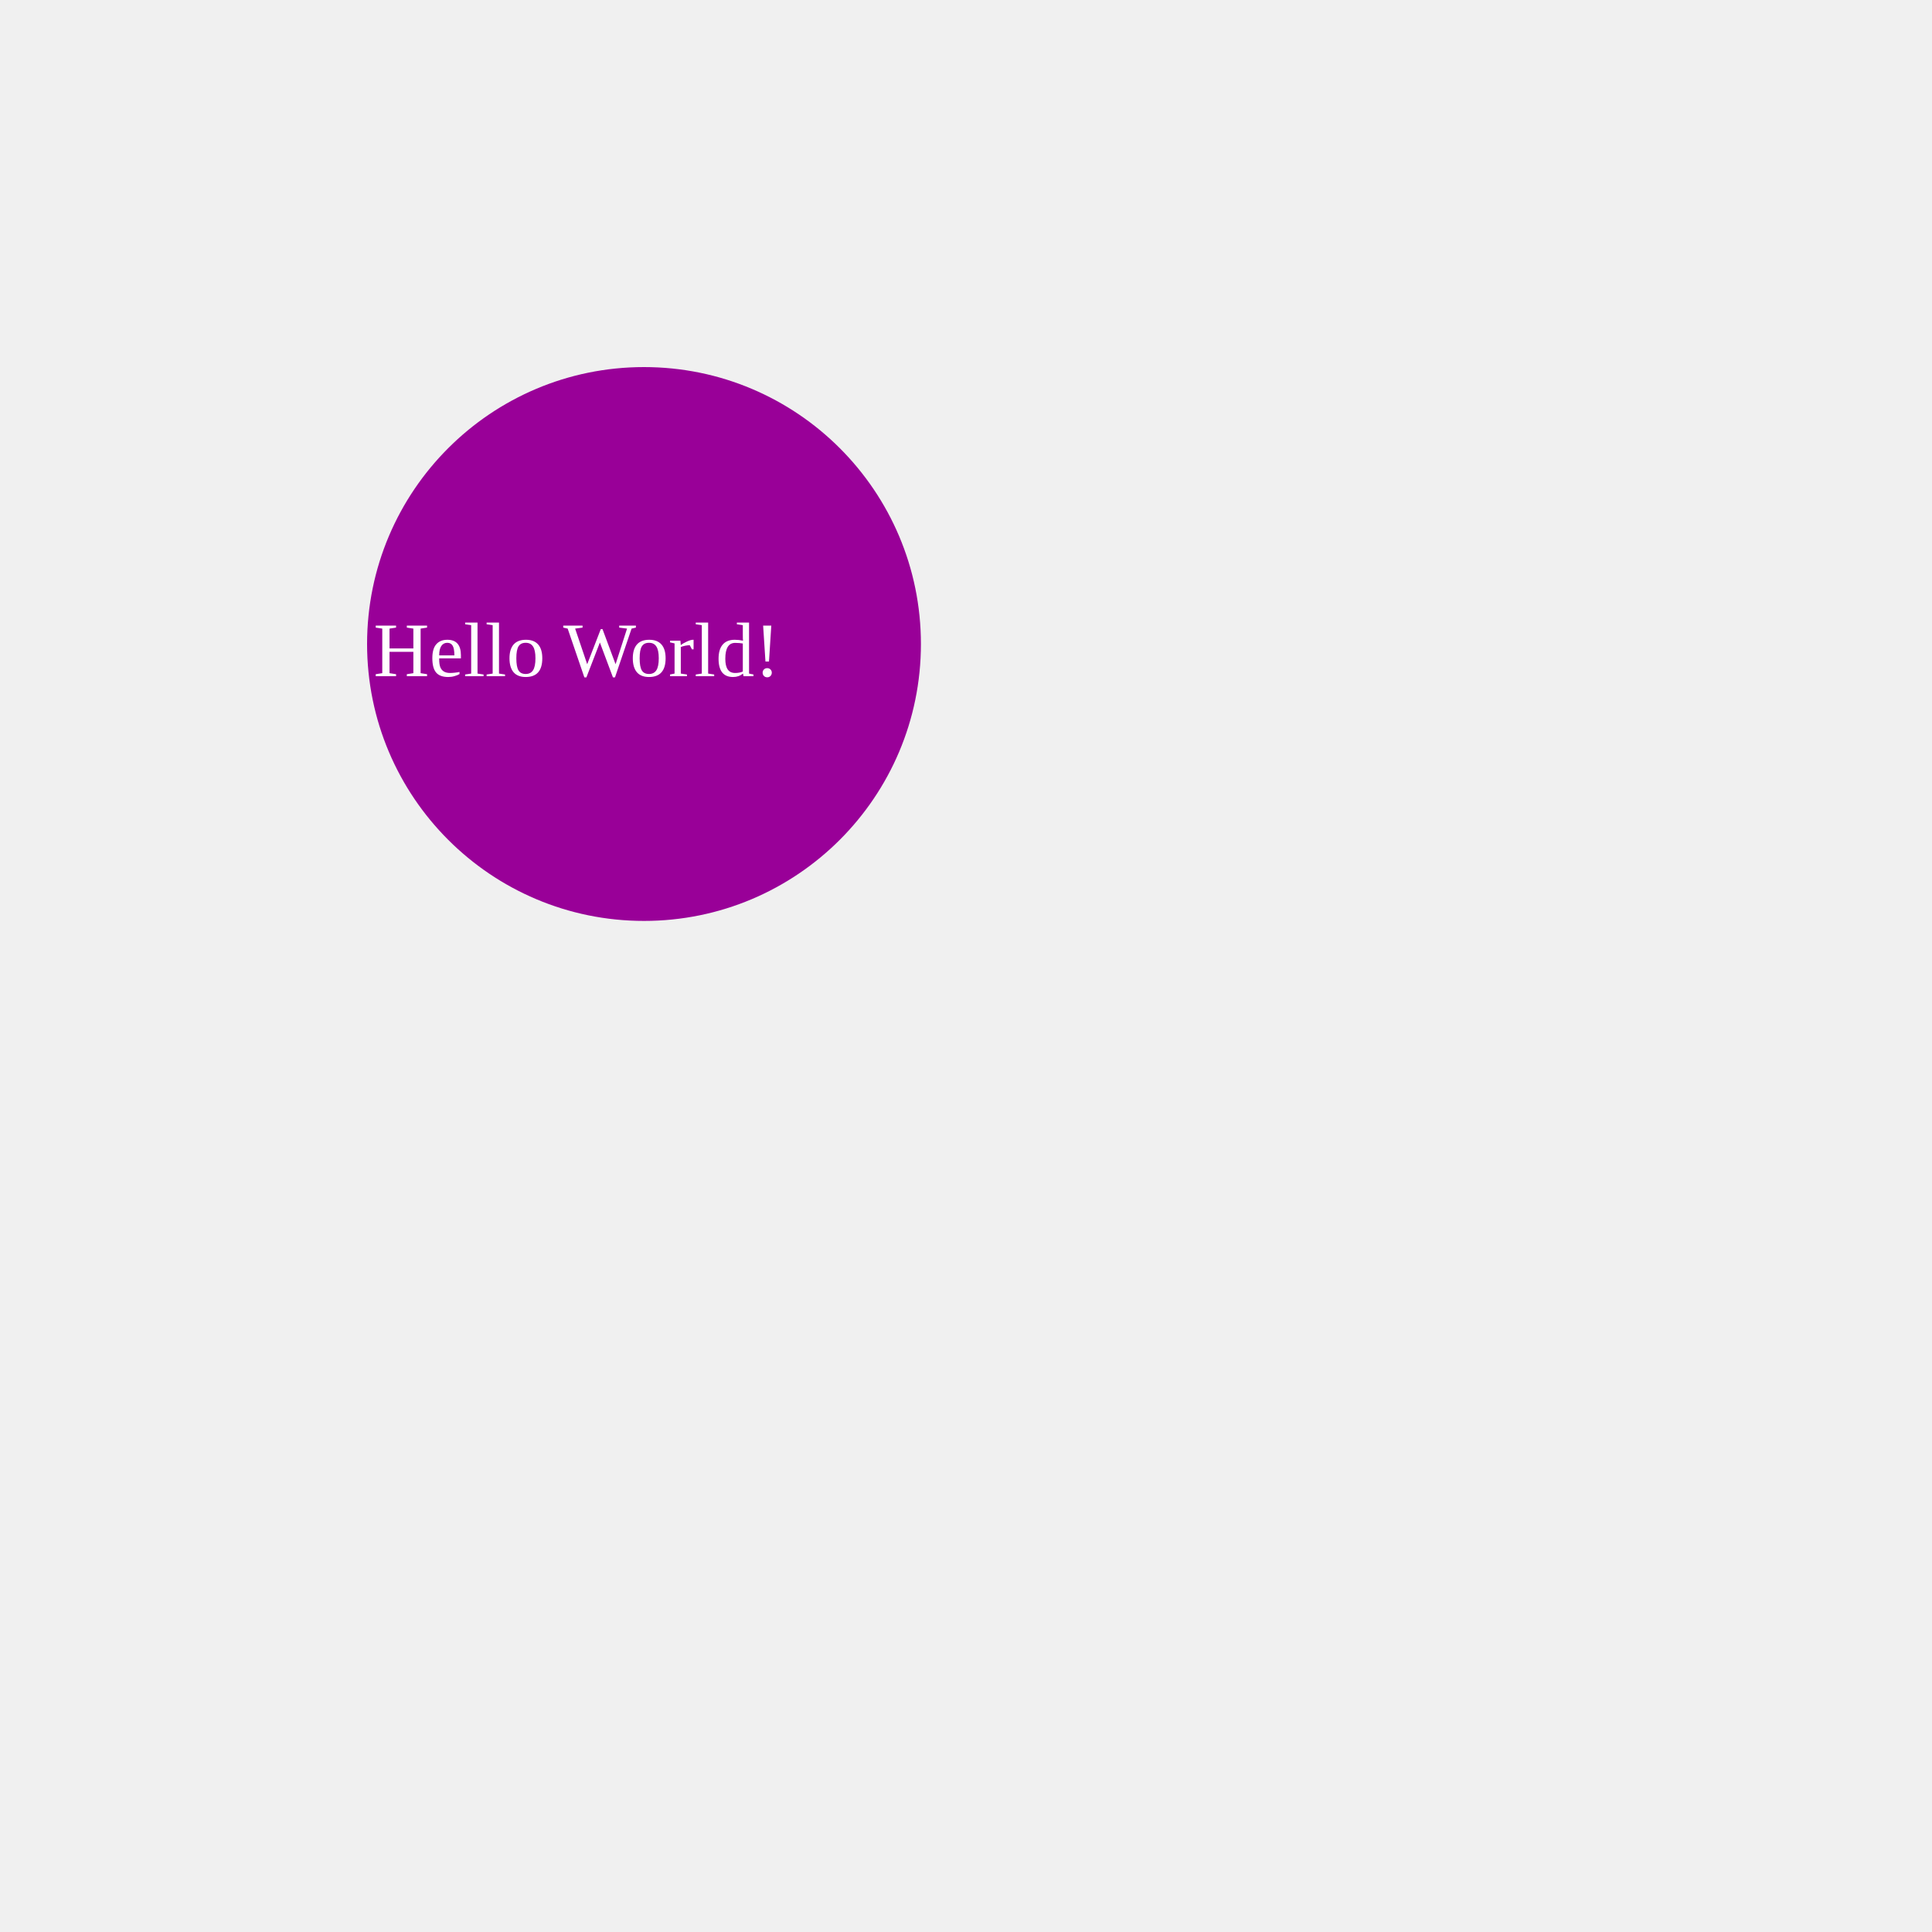
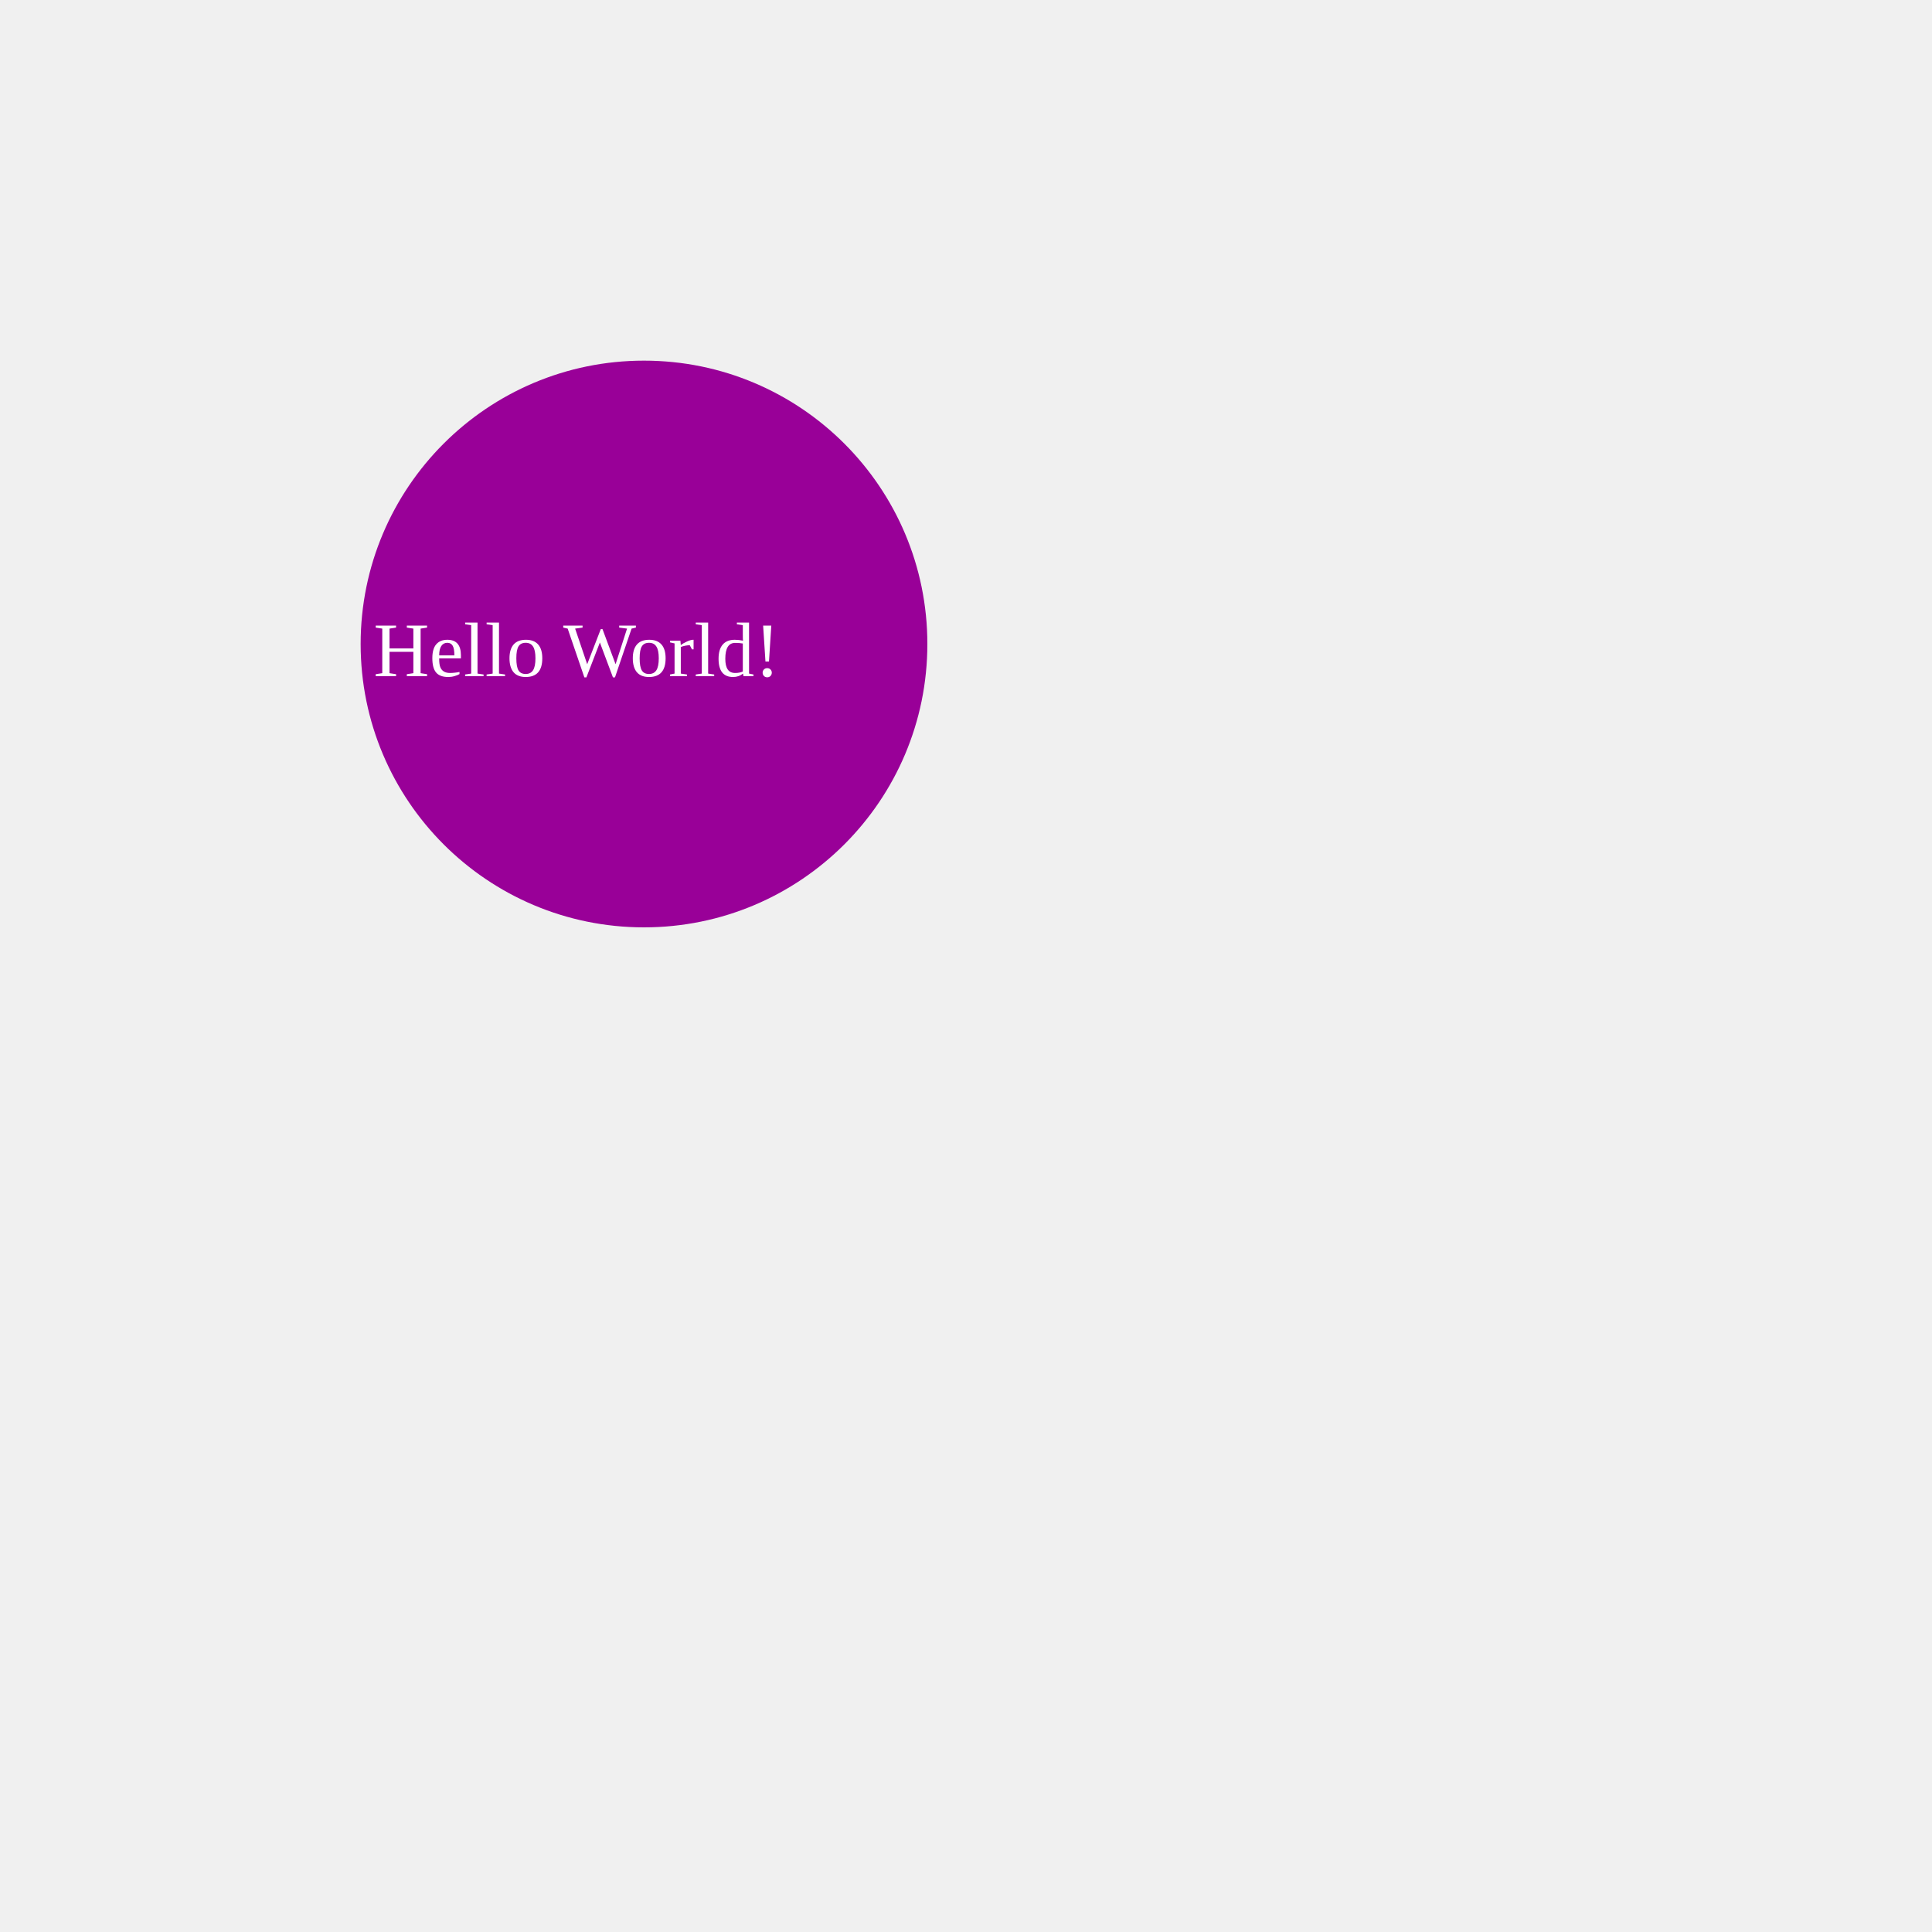
<svg xmlns="http://www.w3.org/2000/svg" version="1.1" baseProfile="full" width="300" height="300">
-   <circle cx="100" cy="100" r="40" fill="#990098" path=" 111" stroke="#990098" stroke-width="6" />
+   <circle cx="100" cy="100" r="40" fill="#990098" path=" 111" stroke="#990098" stroke-width="8" />
  <text x="58" y="105" fill="white">Hello World!</text>
</svg>
